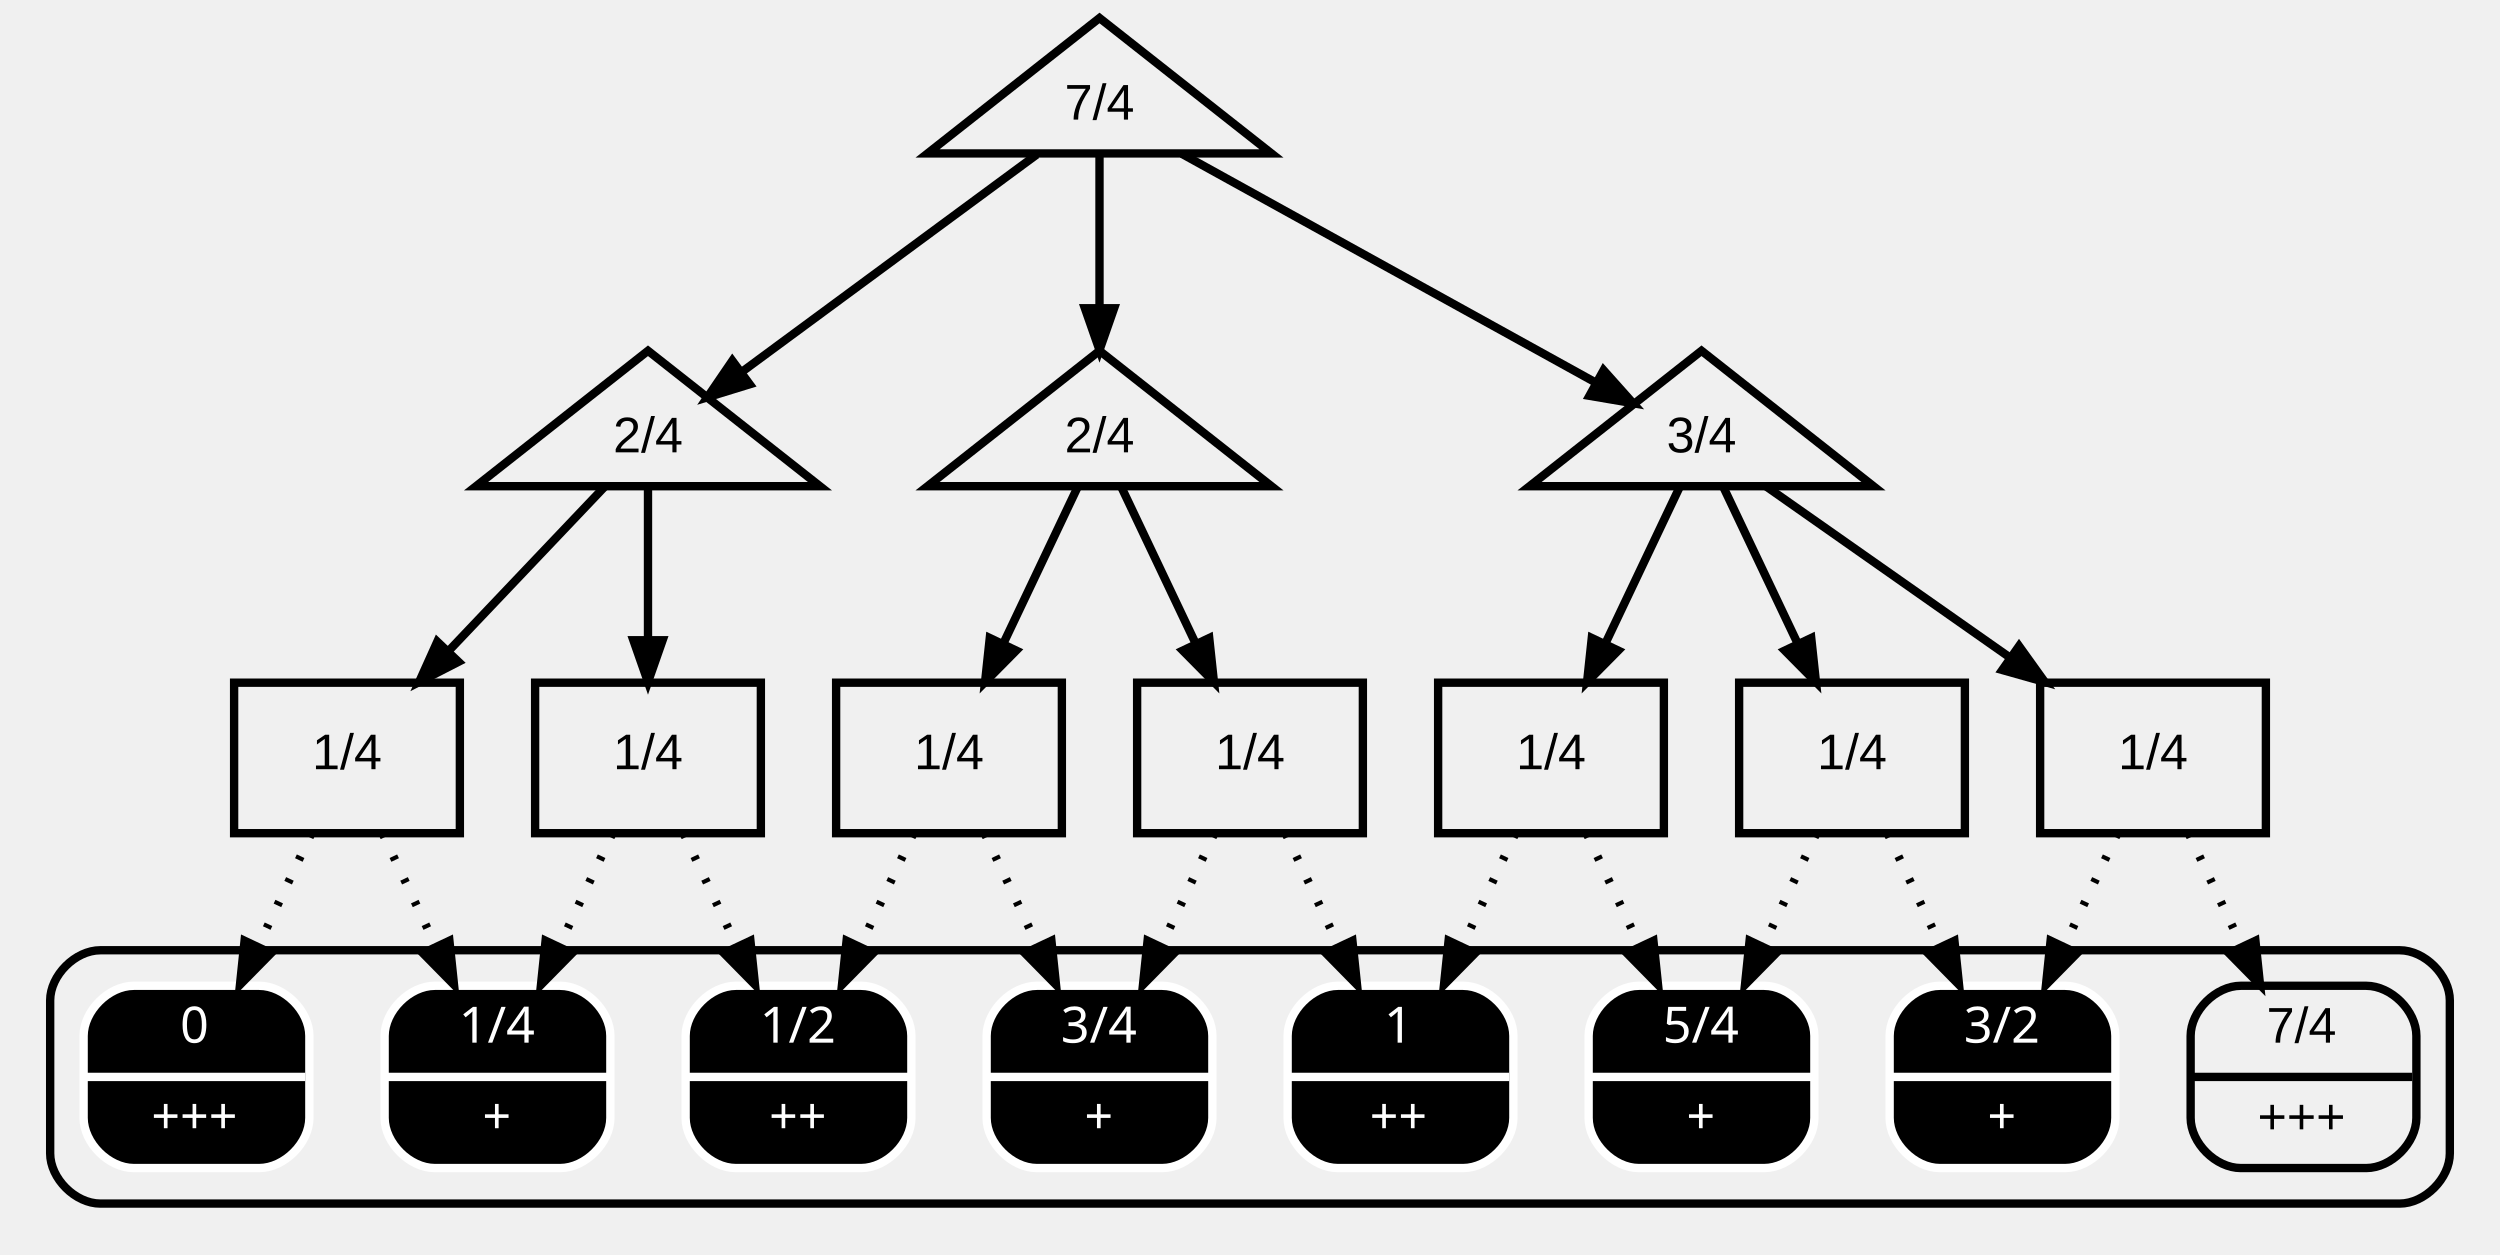
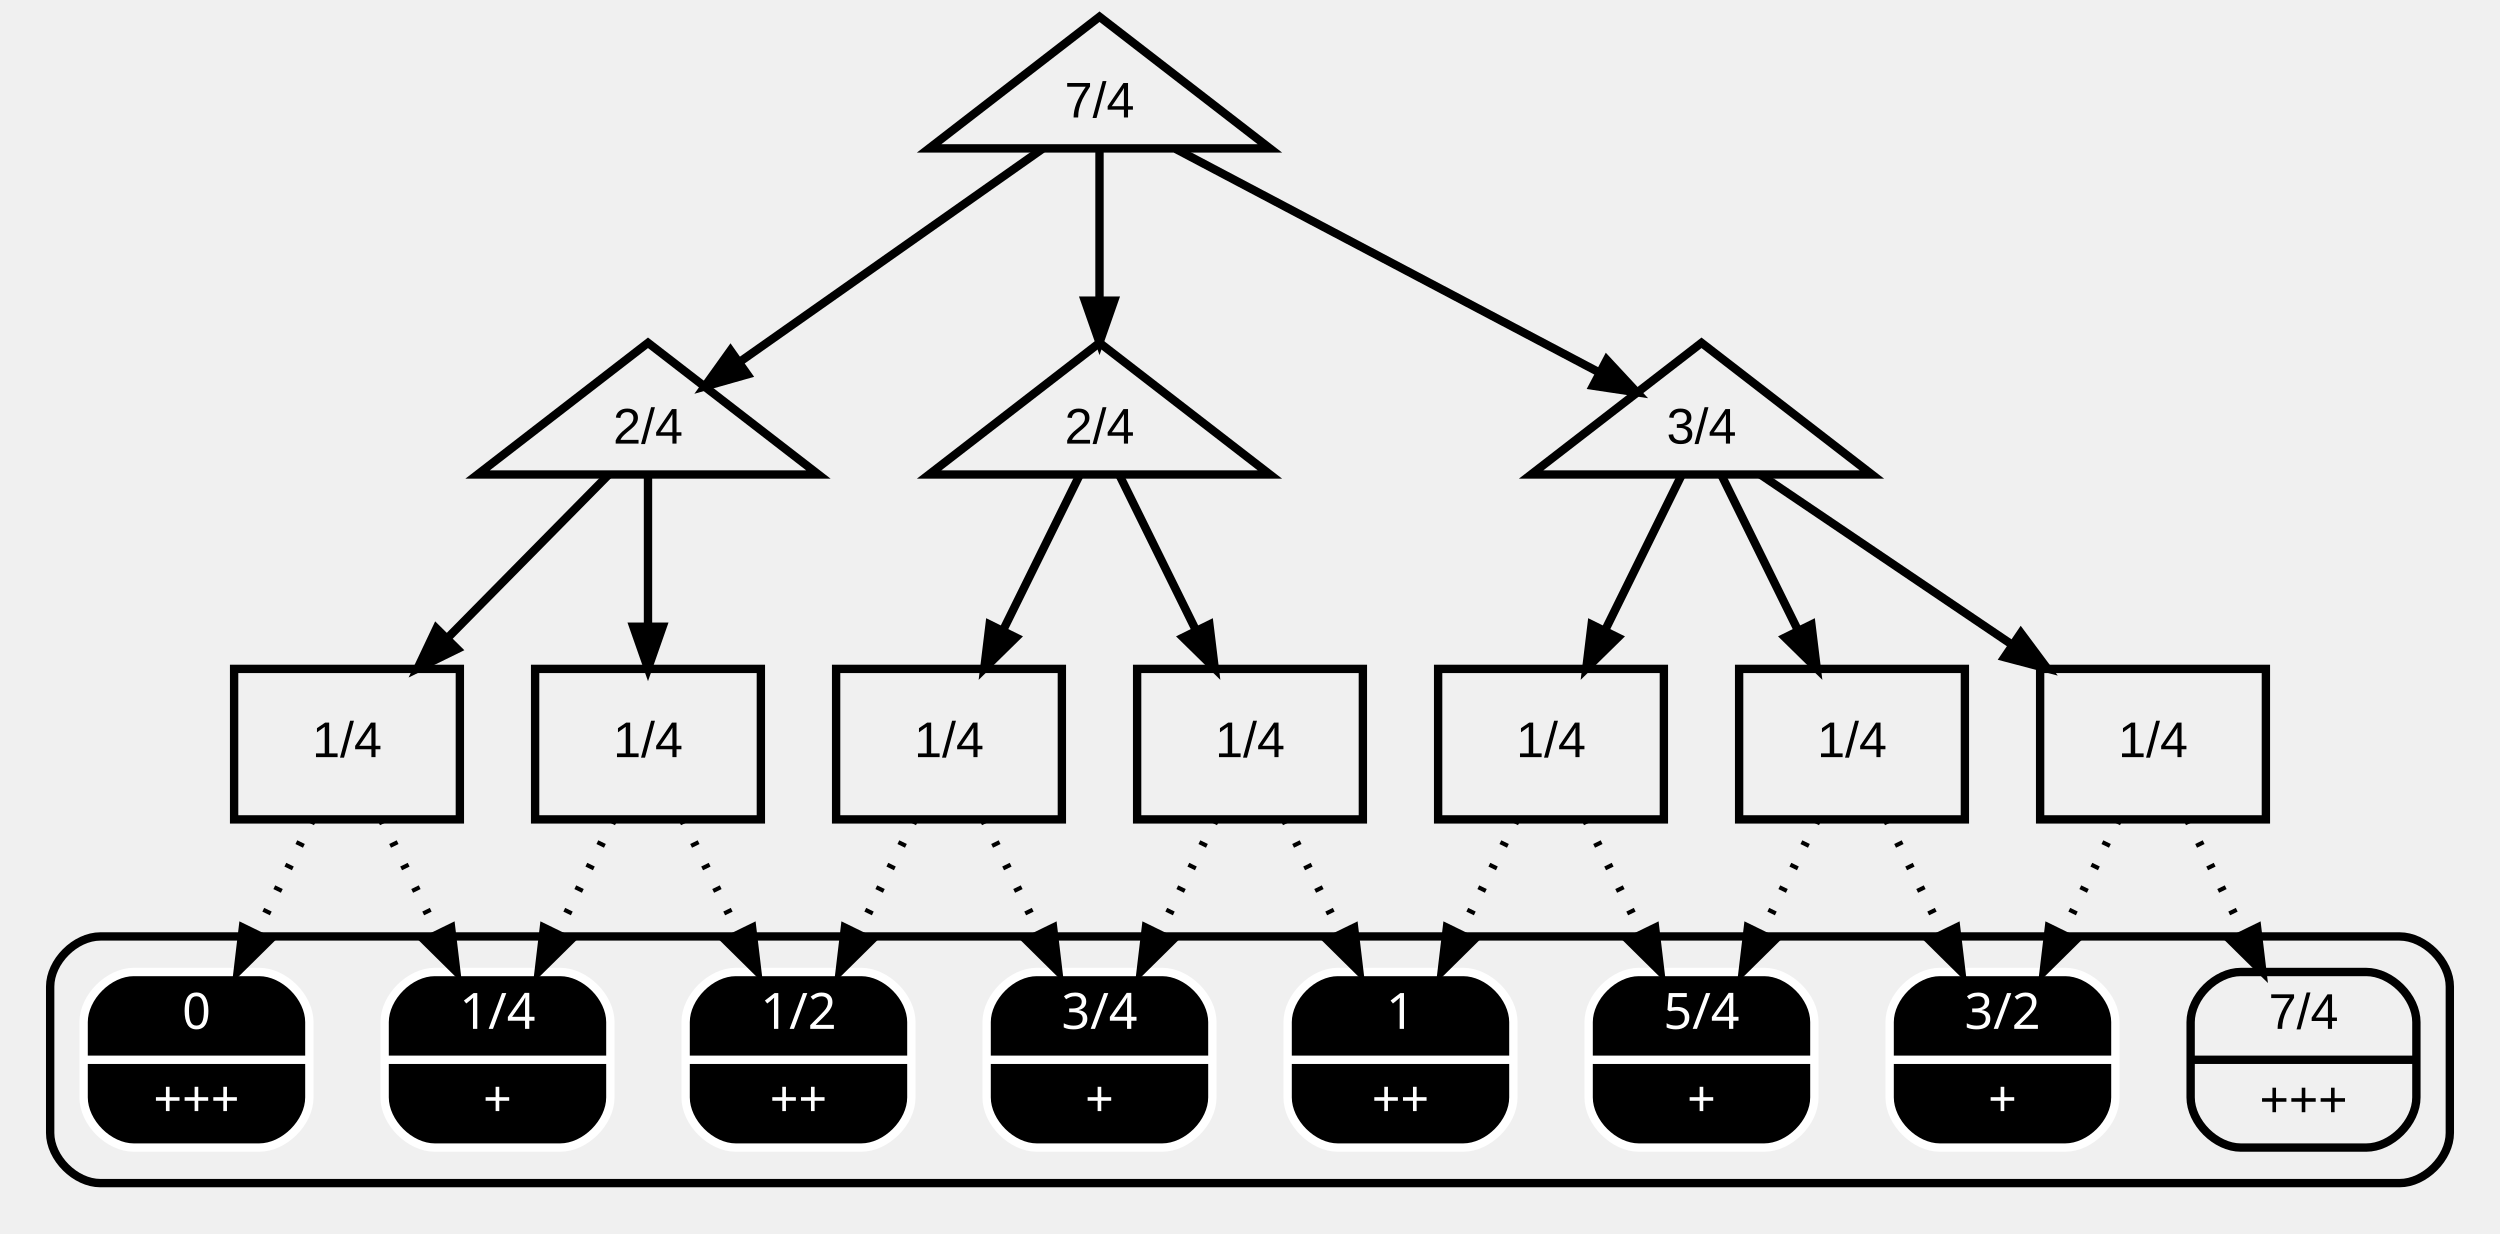
- <svg xmlns="http://www.w3.org/2000/svg" width="598pt" height="300pt" viewBox="0.00 0.00 598.00 299.79">
-   <g id="graph0" class="graph" transform="scale(1 1) rotate(0) translate(4 295.793)">
+ <svg xmlns="http://www.w3.org/2000/svg" width="598pt" height="295pt" viewBox="0.00 0.00 598.00 295.00">
+   <g id="graph0" class="graph" transform="scale(1 1) rotate(0) translate(4 291)">
    <g id="clust1" class="cluster">
-       <path fill="transparent" stroke="#000000" stroke-width="2" d="M20,-8C20,-8 570,-8 570,-8 576,-8 582,-14 582,-20 582,-20 582,-56.598 582,-56.598 582,-62.598 576,-68.598 570,-68.598 570,-68.598 20,-68.598 20,-68.598 14,-68.598 8,-62.598 8,-56.598 8,-56.598 8,-20 8,-20 8,-14 14,-8 20,-8" />
+       <path fill="transparent" stroke="black" stroke-width="2" d="M20,-8C20,-8 570,-8 570,-8 576,-8 582,-14 582,-20 582,-20 582,-55 582,-55 582,-61 576,-67 570,-67 570,-67 20,-67 20,-67 14,-67 8,-61 8,-55 8,-55 8,-20 8,-20 8,-14 14,-8 20,-8" />
    </g>
    <g id="node1" class="node">
-       <polygon fill="none" stroke="#000000" stroke-width="2" points="259,-291.594 217.868,-259.194 300.132,-259.194 259,-291.594" />
-       <text text-anchor="middle" x="259" y="-267.294" font-family="Arial" font-size="12.00" fill="#000000">7/4</text>
+       <polygon fill="none" stroke="black" stroke-width="2" points="259,-287 218.24,-255.5 299.76,-255.5 259,-287" />
+       <text text-anchor="middle" x="259" y="-262.9" font-family="Arial" font-size="12.00">7/4</text>
    </g>
    <g id="node2" class="node">
-       <polygon fill="none" stroke="#000000" stroke-width="2" points="151,-211.996 109.868,-179.597 192.132,-179.597 151,-211.996" />
-       <text text-anchor="middle" x="151" y="-187.696" font-family="Arial" font-size="12.00" fill="#000000">2/4</text>
+       <polygon fill="none" stroke="black" stroke-width="2" points="151,-209 110.24,-177.5 191.76,-177.5 151,-209" />
+       <text text-anchor="middle" x="151" y="-184.9" font-family="Arial" font-size="12.00">2/4</text>
    </g>
    <g id="edge1" class="edge">
-       <path fill="none" stroke="#000000" stroke-width="2" d="M243.983,-258.926C225.644,-245.41 194.461,-222.428 173.312,-206.841" />
-       <polygon fill="#000000" stroke="#000000" stroke-width="2" points="175.329,-203.979 165.202,-200.864 171.176,-209.614 175.329,-203.979" />
+       <path fill="none" stroke="black" stroke-width="2" d="M245.32,-255.37C227.06,-242.53 194.52,-219.62 172.84,-204.37" />
+       <polygon fill="black" stroke="black" stroke-width="2" points="174.76,-201.44 164.57,-198.55 170.73,-207.16 174.76,-201.44" />
    </g>
    <g id="node5" class="node">
-       <polygon fill="none" stroke="#000000" stroke-width="2" points="259,-211.996 217.868,-179.597 300.132,-179.597 259,-211.996" />
-       <text text-anchor="middle" x="259" y="-187.696" font-family="Arial" font-size="12.00" fill="#000000">2/4</text>
+       <polygon fill="none" stroke="black" stroke-width="2" points="259,-209 218.24,-177.5 299.76,-177.5 259,-209" />
+       <text text-anchor="middle" x="259" y="-184.9" font-family="Arial" font-size="12.00">2/4</text>
    </g>
    <g id="edge2" class="edge">
-       <path fill="none" stroke="#000000" stroke-width="2" d="M259,-258.926C259,-249.421 259,-235.234 259,-222.23" />
-       <polygon fill="#000000" stroke="#000000" stroke-width="2" points="262.5,-222.167 259,-212.167 255.5,-222.167 262.5,-222.167" />
+       <path fill="none" stroke="black" stroke-width="2" d="M259,-255.37C259,-246.33 259,-232.29 259,-219.45" />
+       <polygon fill="black" stroke="black" stroke-width="2" points="262.5,-219.08 259,-209.08 255.5,-219.08 262.5,-219.08" />
    </g>
    <g id="node8" class="node">
-       <polygon fill="none" stroke="#000000" stroke-width="2" points="403,-211.996 361.868,-179.597 444.132,-179.597 403,-211.996" />
-       <text text-anchor="middle" x="403" y="-187.696" font-family="Arial" font-size="12.00" fill="#000000">3/4</text>
+       <polygon fill="none" stroke="black" stroke-width="2" points="403,-209 362.24,-177.5 443.76,-177.5 403,-209" />
+       <text text-anchor="middle" x="403" y="-184.9" font-family="Arial" font-size="12.00">3/4</text>
    </g>
    <g id="edge3" class="edge">
-       <path fill="none" stroke="#000000" stroke-width="2" d="M278.721,-259.093C304.465,-244.863 349.555,-219.939 377.765,-204.345" />
-       <polygon fill="#000000" stroke="#000000" stroke-width="2" points="379.574,-207.345 386.632,-199.444 376.187,-201.218 379.574,-207.345" />
+       <path fill="none" stroke="black" stroke-width="2" d="M277.24,-255.37C302.94,-241.81 349.88,-217.04 378.57,-201.89" />
+       <polygon fill="black" stroke="black" stroke-width="2" points="380.33,-204.92 387.54,-197.16 377.07,-198.73 380.33,-204.92" />
    </g>
    <g id="node3" class="node">
-       <polygon fill="none" stroke="#000000" stroke-width="2" points="106,-132.598 52,-132.598 52,-96.598 106,-96.598 106,-132.598" />
-       <text text-anchor="middle" x="79" y="-111.897" font-family="Arial" font-size="12.00" fill="#000000">1/4</text>
+       <polygon fill="none" stroke="black" stroke-width="2" points="106,-131 52,-131 52,-95 106,-95 106,-131" />
+       <text text-anchor="middle" x="79" y="-109.9" font-family="Arial" font-size="12.00">1/4</text>
    </g>
    <g id="edge4" class="edge">
-       <path fill="none" stroke="#000000" stroke-width="2" d="M140.684,-179.536C130.998,-169.339 116.135,-153.692 103.426,-140.312" />
-       <polygon fill="#000000" stroke="#000000" stroke-width="2" points="105.672,-137.595 96.247,-132.755 100.597,-142.416 105.672,-137.595" />
+       <path fill="none" stroke="black" stroke-width="2" d="M141.59,-177.46C131.81,-167.54 116.12,-151.64 102.9,-138.23" />
+       <polygon fill="black" stroke="black" stroke-width="2" points="105.37,-135.75 95.86,-131.09 100.39,-140.67 105.37,-135.75" />
    </g>
    <g id="node4" class="node">
-       <polygon fill="none" stroke="#000000" stroke-width="2" points="178,-132.598 124,-132.598 124,-96.598 178,-96.598 178,-132.598" />
-       <text text-anchor="middle" x="151" y="-111.897" font-family="Arial" font-size="12.00" fill="#000000">1/4</text>
+       <polygon fill="none" stroke="black" stroke-width="2" points="178,-131 124,-131 124,-95 178,-95 178,-131" />
+       <text text-anchor="middle" x="151" y="-109.9" font-family="Arial" font-size="12.00">1/4</text>
    </g>
    <g id="edge5" class="edge">
-       <path fill="none" stroke="#000000" stroke-width="2" d="M151,-179.536C151,-170.006 151,-155.716 151,-142.965" />
-       <polygon fill="#000000" stroke="#000000" stroke-width="2" points="154.5,-142.755 151,-132.755 147.5,-142.755 154.5,-142.755" />
+       <path fill="none" stroke="black" stroke-width="2" d="M151,-177.46C151,-168.28 151,-153.96 151,-141.25" />
+       <polygon fill="black" stroke="black" stroke-width="2" points="154.5,-141.09 151,-131.09 147.5,-141.09 154.5,-141.09" />
    </g>
    <g id="node12" class="node">
-       <path fill="#000000" stroke="#ffffff" stroke-width="2" d="M28,-16.5C28,-16.5 58,-16.5 58,-16.5 64,-16.5 70,-22.5 70,-28.5 70,-28.5 70,-48.098 70,-48.098 70,-54.098 64,-60.098 58,-60.098 58,-60.098 28,-60.098 28,-60.098 22,-60.098 16,-54.098 16,-48.098 16,-48.098 16,-28.5 16,-28.5 16,-22.5 22,-16.5 28,-16.5" />
-       <text text-anchor="middle" x="42.512" y="-46.498" font-family="Arial bold" font-size="12.00" fill="#ffffff">0</text>
-       <polyline fill="none" stroke="#ffffff" stroke-width="2" points="16,-38.299 69.023,-38.299 " />
-       <text text-anchor="middle" x="42.512" y="-24.699" font-family="Arial bold" font-size="12.00" fill="#ffffff">+++</text>
+       <path fill="black" stroke="white" stroke-width="2" d="M28,-16.5C28,-16.5 58,-16.5 58,-16.5 64,-16.5 70,-22.5 70,-28.5 70,-28.5 70,-46.5 70,-46.5 70,-52.5 64,-58.5 58,-58.5 58,-58.5 28,-58.5 28,-58.5 22,-58.5 16,-52.5 16,-46.5 16,-46.5 16,-28.5 16,-28.5 16,-22.5 22,-16.5 28,-16.5" />
+       <text text-anchor="middle" x="43" y="-44.9" font-family="Arial bold" font-size="12.00" fill="white">0</text>
+       <polyline fill="none" stroke="white" stroke-width="2" points="16,-37.5 70,-37.5 " />
+       <text text-anchor="middle" x="43" y="-23.9" font-family="Arial bold" font-size="12.00" fill="white">+++</text>
    </g>
    <g id="edge6" class="edge">
-       <path fill="none" stroke="#000000" stroke-width="2" stroke-dasharray="1,5" d="M70.469,-96.516C66.672,-88.47 62.09,-78.76 57.766,-69.595" />
-       <polygon fill="#000000" stroke="#000000" stroke-width="2" points="60.829,-67.884 53.397,-60.334 54.499,-70.871 60.829,-67.884" />
+       <path fill="none" stroke="black" stroke-width="2" stroke-dasharray="1,5" d="M70.65,-94.95C66.7,-86.9 61.88,-77.04 57.37,-67.84" />
+       <polygon fill="black" stroke="black" stroke-width="2" points="60.38,-66.03 52.84,-58.58 54.09,-69.1 60.38,-66.03" />
    </g>
    <g id="node13" class="node">
-       <path fill="#000000" stroke="#ffffff" stroke-width="2" d="M100,-16.5C100,-16.5 130,-16.5 130,-16.5 136,-16.5 142,-22.5 142,-28.5 142,-28.5 142,-48.098 142,-48.098 142,-54.098 136,-60.098 130,-60.098 130,-60.098 100,-60.098 100,-60.098 94,-60.098 88,-54.098 88,-48.098 88,-48.098 88,-28.5 88,-28.5 88,-22.5 94,-16.5 100,-16.5" />
-       <text text-anchor="middle" x="114.841" y="-46.498" font-family="Arial bold" font-size="12.00" fill="#ffffff">1/4</text>
-       <polyline fill="none" stroke="#ffffff" stroke-width="2" points="88,-38.299 141.682,-38.299 " />
-       <text text-anchor="middle" x="114.841" y="-24.699" font-family="Arial bold" font-size="12.00" fill="#ffffff">+</text>
+       <path fill="black" stroke="white" stroke-width="2" d="M100,-16.5C100,-16.5 130,-16.5 130,-16.5 136,-16.5 142,-22.5 142,-28.5 142,-28.5 142,-46.5 142,-46.5 142,-52.5 136,-58.5 130,-58.5 130,-58.5 100,-58.5 100,-58.5 94,-58.5 88,-52.5 88,-46.5 88,-46.5 88,-28.5 88,-28.5 88,-22.5 94,-16.5 100,-16.5" />
+       <text text-anchor="middle" x="115" y="-44.9" font-family="Arial bold" font-size="12.00" fill="white">1/4</text>
+       <polyline fill="none" stroke="white" stroke-width="2" points="88,-37.5 142,-37.5 " />
+       <text text-anchor="middle" x="115" y="-23.9" font-family="Arial bold" font-size="12.00" fill="white">+</text>
    </g>
    <g id="edge7" class="edge">
-       <path fill="none" stroke="#000000" stroke-width="2" stroke-dasharray="1,5" d="M87.531,-96.516C91.328,-88.47 95.909,-78.76 100.234,-69.595" />
-       <polygon fill="#000000" stroke="#000000" stroke-width="2" points="103.501,-70.871 104.603,-60.334 97.171,-67.884 103.501,-70.871" />
+       <path fill="none" stroke="black" stroke-width="2" stroke-dasharray="1,5" d="M87.35,-94.95C91.3,-86.9 96.12,-77.04 100.63,-67.84" />
+       <polygon fill="black" stroke="black" stroke-width="2" points="103.91,-69.1 105.16,-58.58 97.62,-66.03 103.91,-69.1" />
    </g>
    <g id="edge8" class="edge">
-       <path fill="none" stroke="#000000" stroke-width="2" stroke-dasharray="1,5" d="M142.469,-96.516C138.672,-88.47 134.09,-78.76 129.766,-69.595" />
-       <polygon fill="#000000" stroke="#000000" stroke-width="2" points="132.829,-67.884 125.397,-60.334 126.499,-70.871 132.829,-67.884" />
+       <path fill="none" stroke="black" stroke-width="2" stroke-dasharray="1,5" d="M142.65,-94.95C138.7,-86.9 133.88,-77.04 129.37,-67.84" />
+       <polygon fill="black" stroke="black" stroke-width="2" points="132.38,-66.03 124.84,-58.58 126.09,-69.1 132.38,-66.03" />
    </g>
    <g id="node14" class="node">
-       <path fill="#000000" stroke="#ffffff" stroke-width="2" d="M172,-16.5C172,-16.5 202,-16.5 202,-16.5 208,-16.5 214,-22.5 214,-28.5 214,-28.5 214,-48.098 214,-48.098 214,-54.098 208,-60.098 202,-60.098 202,-60.098 172,-60.098 172,-60.098 166,-60.098 160,-54.098 160,-48.098 160,-48.098 160,-28.5 160,-28.5 160,-22.5 166,-16.5 172,-16.5" />
-       <text text-anchor="middle" x="186.841" y="-46.498" font-family="Arial bold" font-size="12.00" fill="#ffffff">1/2</text>
-       <polyline fill="none" stroke="#ffffff" stroke-width="2" points="160,-38.299 213.682,-38.299 " />
-       <text text-anchor="middle" x="186.841" y="-24.699" font-family="Arial bold" font-size="12.00" fill="#ffffff">++</text>
+       <path fill="black" stroke="white" stroke-width="2" d="M172,-16.5C172,-16.5 202,-16.5 202,-16.5 208,-16.5 214,-22.5 214,-28.5 214,-28.5 214,-46.5 214,-46.5 214,-52.5 208,-58.5 202,-58.5 202,-58.5 172,-58.5 172,-58.5 166,-58.5 160,-52.5 160,-46.5 160,-46.5 160,-28.5 160,-28.5 160,-22.5 166,-16.5 172,-16.5" />
+       <text text-anchor="middle" x="187" y="-44.9" font-family="Arial bold" font-size="12.00" fill="white">1/2</text>
+       <polyline fill="none" stroke="white" stroke-width="2" points="160,-37.5 214,-37.5 " />
+       <text text-anchor="middle" x="187" y="-23.9" font-family="Arial bold" font-size="12.00" fill="white">++</text>
    </g>
    <g id="edge9" class="edge">
-       <path fill="none" stroke="#000000" stroke-width="2" stroke-dasharray="1,5" d="M159.531,-96.516C163.328,-88.47 167.91,-78.76 172.234,-69.595" />
-       <polygon fill="#000000" stroke="#000000" stroke-width="2" points="175.501,-70.871 176.603,-60.334 169.171,-67.884 175.501,-70.871" />
+       <path fill="none" stroke="black" stroke-width="2" stroke-dasharray="1,5" d="M159.35,-94.95C163.3,-86.9 168.12,-77.04 172.63,-67.84" />
+       <polygon fill="black" stroke="black" stroke-width="2" points="175.91,-69.1 177.16,-58.58 169.62,-66.03 175.91,-69.1" />
    </g>
    <g id="node6" class="node">
-       <polygon fill="none" stroke="#000000" stroke-width="2" points="250,-132.598 196,-132.598 196,-96.598 250,-96.598 250,-132.598" />
-       <text text-anchor="middle" x="223" y="-111.897" font-family="Arial" font-size="12.00" fill="#000000">1/4</text>
+       <polygon fill="none" stroke="black" stroke-width="2" points="250,-131 196,-131 196,-95 250,-95 250,-131" />
+       <text text-anchor="middle" x="223" y="-109.9" font-family="Arial" font-size="12.00">1/4</text>
    </g>
    <g id="edge10" class="edge">
-       <path fill="none" stroke="#000000" stroke-width="2" d="M253.842,-179.536C249.18,-169.72 242.119,-154.854 235.93,-141.822" />
-       <polygon fill="#000000" stroke="#000000" stroke-width="2" points="239.075,-140.286 231.624,-132.755 232.752,-143.289 239.075,-140.286" />
+       <path fill="none" stroke="black" stroke-width="2" d="M254.29,-177.46C249.63,-168 242.28,-153.1 235.87,-140.11" />
+       <polygon fill="black" stroke="black" stroke-width="2" points="238.99,-138.51 231.43,-131.09 232.71,-141.61 238.99,-138.51" />
    </g>
    <g id="node7" class="node">
-       <polygon fill="none" stroke="#000000" stroke-width="2" points="322,-132.598 268,-132.598 268,-96.598 322,-96.598 322,-132.598" />
-       <text text-anchor="middle" x="295" y="-111.897" font-family="Arial" font-size="12.00" fill="#000000">1/4</text>
+       <polygon fill="none" stroke="black" stroke-width="2" points="322,-131 268,-131 268,-95 322,-95 322,-131" />
+       <text text-anchor="middle" x="295" y="-109.9" font-family="Arial" font-size="12.00">1/4</text>
    </g>
    <g id="edge11" class="edge">
-       <path fill="none" stroke="#000000" stroke-width="2" d="M264.158,-179.536C268.82,-169.72 275.88,-154.854 282.07,-141.822" />
-       <polygon fill="#000000" stroke="#000000" stroke-width="2" points="285.248,-143.289 286.376,-132.755 278.925,-140.286 285.248,-143.289" />
+       <path fill="none" stroke="black" stroke-width="2" d="M263.71,-177.46C268.37,-168 275.72,-153.1 282.13,-140.11" />
+       <polygon fill="black" stroke="black" stroke-width="2" points="285.29,-141.61 286.57,-131.09 279.01,-138.51 285.29,-141.61" />
    </g>
    <g id="edge12" class="edge">
-       <path fill="none" stroke="#000000" stroke-width="2" stroke-dasharray="1,5" d="M214.469,-96.516C210.672,-88.47 206.09,-78.76 201.766,-69.595" />
-       <polygon fill="#000000" stroke="#000000" stroke-width="2" points="204.829,-67.884 197.397,-60.334 198.499,-70.871 204.829,-67.884" />
+       <path fill="none" stroke="black" stroke-width="2" stroke-dasharray="1,5" d="M214.65,-94.95C210.7,-86.9 205.88,-77.04 201.37,-67.84" />
+       <polygon fill="black" stroke="black" stroke-width="2" points="204.38,-66.03 196.84,-58.58 198.09,-69.1 204.38,-66.03" />
    </g>
    <g id="node15" class="node">
-       <path fill="#000000" stroke="#ffffff" stroke-width="2" d="M244,-16.5C244,-16.5 274,-16.5 274,-16.5 280,-16.5 286,-22.5 286,-28.5 286,-28.5 286,-48.098 286,-48.098 286,-54.098 280,-60.098 274,-60.098 274,-60.098 244,-60.098 244,-60.098 238,-60.098 232,-54.098 232,-48.098 232,-48.098 232,-28.5 232,-28.5 232,-22.5 238,-16.5 244,-16.5" />
-       <text text-anchor="middle" x="258.841" y="-46.498" font-family="Arial bold" font-size="12.00" fill="#ffffff">3/4</text>
-       <polyline fill="none" stroke="#ffffff" stroke-width="2" points="232,-38.299 285.682,-38.299 " />
-       <text text-anchor="middle" x="258.841" y="-24.699" font-family="Arial bold" font-size="12.00" fill="#ffffff">+</text>
+       <path fill="black" stroke="white" stroke-width="2" d="M244,-16.5C244,-16.5 274,-16.5 274,-16.5 280,-16.5 286,-22.5 286,-28.5 286,-28.5 286,-46.5 286,-46.5 286,-52.5 280,-58.5 274,-58.5 274,-58.5 244,-58.5 244,-58.5 238,-58.5 232,-52.5 232,-46.5 232,-46.5 232,-28.5 232,-28.5 232,-22.5 238,-16.5 244,-16.5" />
+       <text text-anchor="middle" x="259" y="-44.9" font-family="Arial bold" font-size="12.00" fill="white">3/4</text>
+       <polyline fill="none" stroke="white" stroke-width="2" points="232,-37.5 286,-37.5 " />
+       <text text-anchor="middle" x="259" y="-23.9" font-family="Arial bold" font-size="12.00" fill="white">+</text>
    </g>
    <g id="edge13" class="edge">
-       <path fill="none" stroke="#000000" stroke-width="2" stroke-dasharray="1,5" d="M231.531,-96.516C235.328,-88.47 239.91,-78.76 244.234,-69.595" />
-       <polygon fill="#000000" stroke="#000000" stroke-width="2" points="247.501,-70.871 248.603,-60.334 241.171,-67.884 247.501,-70.871" />
+       <path fill="none" stroke="black" stroke-width="2" stroke-dasharray="1,5" d="M231.35,-94.95C235.3,-86.9 240.12,-77.04 244.63,-67.84" />
+       <polygon fill="black" stroke="black" stroke-width="2" points="247.91,-69.1 249.16,-58.58 241.62,-66.03 247.91,-69.1" />
    </g>
    <g id="edge14" class="edge">
-       <path fill="none" stroke="#000000" stroke-width="2" stroke-dasharray="1,5" d="M286.469,-96.516C282.672,-88.47 278.091,-78.76 273.766,-69.595" />
-       <polygon fill="#000000" stroke="#000000" stroke-width="2" points="276.829,-67.884 269.397,-60.334 270.499,-70.871 276.829,-67.884" />
+       <path fill="none" stroke="black" stroke-width="2" stroke-dasharray="1,5" d="M286.65,-94.95C282.7,-86.9 277.88,-77.04 273.37,-67.84" />
+       <polygon fill="black" stroke="black" stroke-width="2" points="276.38,-66.03 268.84,-58.58 270.09,-69.1 276.38,-66.03" />
    </g>
    <g id="node16" class="node">
-       <path fill="#000000" stroke="#ffffff" stroke-width="2" d="M316,-16.5C316,-16.5 346,-16.5 346,-16.5 352,-16.5 358,-22.5 358,-28.5 358,-28.5 358,-48.098 358,-48.098 358,-54.098 352,-60.098 346,-60.098 346,-60.098 316,-60.098 316,-60.098 310,-60.098 304,-54.098 304,-48.098 304,-48.098 304,-28.5 304,-28.5 304,-22.5 310,-16.5 316,-16.5" />
-       <text text-anchor="middle" x="330.508" y="-46.498" font-family="Arial bold" font-size="12.00" fill="#ffffff">1</text>
-       <polyline fill="none" stroke="#ffffff" stroke-width="2" points="304,-38.299 357.016,-38.299 " />
-       <text text-anchor="middle" x="330.508" y="-24.699" font-family="Arial bold" font-size="12.00" fill="#ffffff">++</text>
+       <path fill="black" stroke="white" stroke-width="2" d="M316,-16.5C316,-16.5 346,-16.5 346,-16.5 352,-16.5 358,-22.5 358,-28.5 358,-28.5 358,-46.5 358,-46.5 358,-52.5 352,-58.5 346,-58.5 346,-58.5 316,-58.5 316,-58.5 310,-58.5 304,-52.5 304,-46.5 304,-46.5 304,-28.5 304,-28.5 304,-22.5 310,-16.5 316,-16.5" />
+       <text text-anchor="middle" x="331" y="-44.9" font-family="Arial bold" font-size="12.00" fill="white">1</text>
+       <polyline fill="none" stroke="white" stroke-width="2" points="304,-37.5 358,-37.5 " />
+       <text text-anchor="middle" x="331" y="-23.9" font-family="Arial bold" font-size="12.00" fill="white">++</text>
    </g>
    <g id="edge15" class="edge">
-       <path fill="none" stroke="#000000" stroke-width="2" stroke-dasharray="1,5" d="M303.531,-96.516C307.328,-88.47 311.909,-78.76 316.234,-69.595" />
-       <polygon fill="#000000" stroke="#000000" stroke-width="2" points="319.501,-70.871 320.603,-60.334 313.171,-67.884 319.501,-70.871" />
+       <path fill="none" stroke="black" stroke-width="2" stroke-dasharray="1,5" d="M303.35,-94.95C307.3,-86.9 312.12,-77.04 316.63,-67.84" />
+       <polygon fill="black" stroke="black" stroke-width="2" points="319.91,-69.1 321.16,-58.58 313.62,-66.03 319.91,-69.1" />
    </g>
    <g id="node9" class="node">
-       <polygon fill="none" stroke="#000000" stroke-width="2" points="394,-132.598 340,-132.598 340,-96.598 394,-96.598 394,-132.598" />
-       <text text-anchor="middle" x="367" y="-111.897" font-family="Arial" font-size="12.00" fill="#000000">1/4</text>
+       <polygon fill="none" stroke="black" stroke-width="2" points="394,-131 340,-131 340,-95 394,-95 394,-131" />
+       <text text-anchor="middle" x="367" y="-109.9" font-family="Arial" font-size="12.00">1/4</text>
    </g>
    <g id="edge16" class="edge">
-       <path fill="none" stroke="#000000" stroke-width="2" d="M397.842,-179.536C393.18,-169.72 386.12,-154.854 379.93,-141.822" />
-       <polygon fill="#000000" stroke="#000000" stroke-width="2" points="383.075,-140.286 375.624,-132.755 376.752,-143.289 383.075,-140.286" />
+       <path fill="none" stroke="black" stroke-width="2" d="M398.29,-177.46C393.63,-168 386.28,-153.1 379.87,-140.11" />
+       <polygon fill="black" stroke="black" stroke-width="2" points="382.99,-138.51 375.43,-131.09 376.71,-141.61 382.99,-138.51" />
    </g>
    <g id="node10" class="node">
-       <polygon fill="none" stroke="#000000" stroke-width="2" points="466,-132.598 412,-132.598 412,-96.598 466,-96.598 466,-132.598" />
-       <text text-anchor="middle" x="439" y="-111.897" font-family="Arial" font-size="12.00" fill="#000000">1/4</text>
+       <polygon fill="none" stroke="black" stroke-width="2" points="466,-131 412,-131 412,-95 466,-95 466,-131" />
+       <text text-anchor="middle" x="439" y="-109.9" font-family="Arial" font-size="12.00">1/4</text>
    </g>
    <g id="edge17" class="edge">
-       <path fill="none" stroke="#000000" stroke-width="2" d="M408.158,-179.536C412.82,-169.72 419.88,-154.854 426.07,-141.822" />
-       <polygon fill="#000000" stroke="#000000" stroke-width="2" points="429.248,-143.289 430.376,-132.755 422.925,-140.286 429.248,-143.289" />
+       <path fill="none" stroke="black" stroke-width="2" d="M407.71,-177.46C412.37,-168 419.72,-153.1 426.13,-140.11" />
+       <polygon fill="black" stroke="black" stroke-width="2" points="429.29,-141.61 430.57,-131.09 423.01,-138.51 429.29,-141.61" />
    </g>
    <g id="node11" class="node">
-       <polygon fill="none" stroke="#000000" stroke-width="2" points="538,-132.598 484,-132.598 484,-96.598 538,-96.598 538,-132.598" />
-       <text text-anchor="middle" x="511" y="-111.897" font-family="Arial" font-size="12.00" fill="#000000">1/4</text>
+       <polygon fill="none" stroke="black" stroke-width="2" points="538,-131 484,-131 484,-95 538,-95 538,-131" />
+       <text text-anchor="middle" x="511" y="-109.9" font-family="Arial" font-size="12.00">1/4</text>
    </g>
    <g id="edge18" class="edge">
-       <path fill="none" stroke="#000000" stroke-width="2" d="M418.474,-179.536C433.614,-168.91 457.186,-152.366 476.748,-138.637" />
-       <polygon fill="#000000" stroke="#000000" stroke-width="2" points="478.955,-141.364 485.129,-132.755 474.933,-135.635 478.955,-141.364" />
+       <path fill="none" stroke="black" stroke-width="2" d="M417.12,-177.46C432.33,-167.18 457.07,-150.45 477.34,-136.75" />
+       <polygon fill="black" stroke="black" stroke-width="2" points="479.39,-139.59 485.71,-131.09 475.47,-133.79 479.39,-139.59" />
    </g>
    <g id="edge19" class="edge">
-       <path fill="none" stroke="#000000" stroke-width="2" stroke-dasharray="1,5" d="M358.469,-96.516C354.672,-88.47 350.091,-78.76 345.766,-69.595" />
-       <polygon fill="#000000" stroke="#000000" stroke-width="2" points="348.829,-67.884 341.397,-60.334 342.499,-70.871 348.829,-67.884" />
+       <path fill="none" stroke="black" stroke-width="2" stroke-dasharray="1,5" d="M358.65,-94.95C354.7,-86.9 349.88,-77.04 345.37,-67.84" />
+       <polygon fill="black" stroke="black" stroke-width="2" points="348.38,-66.03 340.84,-58.58 342.09,-69.1 348.38,-66.03" />
    </g>
    <g id="node17" class="node">
-       <path fill="#000000" stroke="#ffffff" stroke-width="2" d="M388,-16.5C388,-16.5 418,-16.5 418,-16.5 424,-16.5 430,-22.5 430,-28.5 430,-28.5 430,-48.098 430,-48.098 430,-54.098 424,-60.098 418,-60.098 418,-60.098 388,-60.098 388,-60.098 382,-60.098 376,-54.098 376,-48.098 376,-48.098 376,-28.5 376,-28.5 376,-22.5 382,-16.5 388,-16.5" />
-       <text text-anchor="middle" x="402.841" y="-46.498" font-family="Arial bold" font-size="12.00" fill="#ffffff">5/4</text>
-       <polyline fill="none" stroke="#ffffff" stroke-width="2" points="376,-38.299 429.682,-38.299 " />
-       <text text-anchor="middle" x="402.841" y="-24.699" font-family="Arial bold" font-size="12.00" fill="#ffffff">+</text>
+       <path fill="black" stroke="white" stroke-width="2" d="M388,-16.5C388,-16.5 418,-16.5 418,-16.5 424,-16.5 430,-22.5 430,-28.5 430,-28.5 430,-46.5 430,-46.5 430,-52.5 424,-58.5 418,-58.5 418,-58.5 388,-58.5 388,-58.5 382,-58.5 376,-52.5 376,-46.5 376,-46.5 376,-28.5 376,-28.5 376,-22.5 382,-16.5 388,-16.5" />
+       <text text-anchor="middle" x="403" y="-44.9" font-family="Arial bold" font-size="12.00" fill="white">5/4</text>
+       <polyline fill="none" stroke="white" stroke-width="2" points="376,-37.5 430,-37.5 " />
+       <text text-anchor="middle" x="403" y="-23.9" font-family="Arial bold" font-size="12.00" fill="white">+</text>
    </g>
    <g id="edge20" class="edge">
-       <path fill="none" stroke="#000000" stroke-width="2" stroke-dasharray="1,5" d="M375.531,-96.516C379.328,-88.47 383.909,-78.76 388.234,-69.595" />
-       <polygon fill="#000000" stroke="#000000" stroke-width="2" points="391.501,-70.871 392.603,-60.334 385.171,-67.884 391.501,-70.871" />
+       <path fill="none" stroke="black" stroke-width="2" stroke-dasharray="1,5" d="M375.35,-94.95C379.3,-86.9 384.12,-77.04 388.63,-67.84" />
+       <polygon fill="black" stroke="black" stroke-width="2" points="391.91,-69.1 393.16,-58.58 385.62,-66.03 391.91,-69.1" />
    </g>
    <g id="edge21" class="edge">
-       <path fill="none" stroke="#000000" stroke-width="2" stroke-dasharray="1,5" d="M430.469,-96.516C426.672,-88.47 422.091,-78.76 417.766,-69.595" />
-       <polygon fill="#000000" stroke="#000000" stroke-width="2" points="420.829,-67.884 413.397,-60.334 414.499,-70.871 420.829,-67.884" />
+       <path fill="none" stroke="black" stroke-width="2" stroke-dasharray="1,5" d="M430.65,-94.95C426.7,-86.9 421.88,-77.04 417.37,-67.84" />
+       <polygon fill="black" stroke="black" stroke-width="2" points="420.38,-66.03 412.84,-58.58 414.09,-69.1 420.38,-66.03" />
    </g>
    <g id="node18" class="node">
-       <path fill="#000000" stroke="#ffffff" stroke-width="2" d="M460,-16.5C460,-16.5 490,-16.5 490,-16.5 496,-16.5 502,-22.5 502,-28.5 502,-28.5 502,-48.098 502,-48.098 502,-54.098 496,-60.098 490,-60.098 490,-60.098 460,-60.098 460,-60.098 454,-60.098 448,-54.098 448,-48.098 448,-48.098 448,-28.5 448,-28.5 448,-22.5 454,-16.5 460,-16.5" />
-       <text text-anchor="middle" x="474.841" y="-46.498" font-family="Arial bold" font-size="12.00" fill="#ffffff">3/2</text>
-       <polyline fill="none" stroke="#ffffff" stroke-width="2" points="448,-38.299 501.682,-38.299 " />
-       <text text-anchor="middle" x="474.841" y="-24.699" font-family="Arial bold" font-size="12.00" fill="#ffffff">+</text>
+       <path fill="black" stroke="white" stroke-width="2" d="M460,-16.5C460,-16.5 490,-16.5 490,-16.5 496,-16.5 502,-22.5 502,-28.5 502,-28.5 502,-46.5 502,-46.5 502,-52.5 496,-58.5 490,-58.5 490,-58.5 460,-58.5 460,-58.5 454,-58.5 448,-52.5 448,-46.5 448,-46.5 448,-28.5 448,-28.5 448,-22.5 454,-16.5 460,-16.5" />
+       <text text-anchor="middle" x="475" y="-44.9" font-family="Arial bold" font-size="12.00" fill="white">3/2</text>
+       <polyline fill="none" stroke="white" stroke-width="2" points="448,-37.5 502,-37.5 " />
+       <text text-anchor="middle" x="475" y="-23.9" font-family="Arial bold" font-size="12.00" fill="white">+</text>
    </g>
    <g id="edge22" class="edge">
-       <path fill="none" stroke="#000000" stroke-width="2" stroke-dasharray="1,5" d="M447.531,-96.516C451.328,-88.47 455.909,-78.76 460.234,-69.595" />
-       <polygon fill="#000000" stroke="#000000" stroke-width="2" points="463.501,-70.871 464.603,-60.334 457.171,-67.884 463.501,-70.871" />
+       <path fill="none" stroke="black" stroke-width="2" stroke-dasharray="1,5" d="M447.35,-94.95C451.3,-86.9 456.12,-77.04 460.63,-67.84" />
+       <polygon fill="black" stroke="black" stroke-width="2" points="463.91,-69.1 465.16,-58.58 457.62,-66.03 463.91,-69.1" />
    </g>
    <g id="edge23" class="edge">
-       <path fill="none" stroke="#000000" stroke-width="2" stroke-dasharray="1,5" d="M502.469,-96.516C498.672,-88.47 494.091,-78.76 489.766,-69.595" />
-       <polygon fill="#000000" stroke="#000000" stroke-width="2" points="492.829,-67.884 485.397,-60.334 486.499,-70.871 492.829,-67.884" />
+       <path fill="none" stroke="black" stroke-width="2" stroke-dasharray="1,5" d="M502.65,-94.95C498.7,-86.9 493.88,-77.04 489.37,-67.84" />
+       <polygon fill="black" stroke="black" stroke-width="2" points="492.38,-66.03 484.84,-58.58 486.09,-69.1 492.38,-66.03" />
    </g>
    <g id="node19" class="node">
-       <path fill="none" stroke="#000000" stroke-width="2" d="M532,-16.5C532,-16.5 562,-16.5 562,-16.5 568,-16.5 574,-22.5 574,-28.5 574,-28.5 574,-48.098 574,-48.098 574,-54.098 568,-60.098 562,-60.098 562,-60.098 532,-60.098 532,-60.098 526,-60.098 520,-54.098 520,-48.098 520,-48.098 520,-28.5 520,-28.5 520,-22.5 526,-16.5 532,-16.5" />
-       <text text-anchor="middle" x="546.512" y="-46.498" font-family="Arial" font-size="12.00" fill="#000000">7/4</text>
-       <polyline fill="none" stroke="#000000" stroke-width="2" points="520,-38.299 573.023,-38.299 " />
-       <text text-anchor="middle" x="546.512" y="-24.699" font-family="Arial" font-size="12.00" fill="#000000">+++</text>
+       <path fill="none" stroke="black" stroke-width="2" d="M532,-16.5C532,-16.5 562,-16.5 562,-16.5 568,-16.5 574,-22.5 574,-28.5 574,-28.5 574,-46.5 574,-46.5 574,-52.5 568,-58.5 562,-58.5 562,-58.5 532,-58.5 532,-58.5 526,-58.5 520,-52.5 520,-46.5 520,-46.5 520,-28.5 520,-28.5 520,-22.5 526,-16.5 532,-16.5" />
+       <text text-anchor="middle" x="547" y="-44.9" font-family="Arial" font-size="12.00">7/4</text>
+       <polyline fill="none" stroke="black" stroke-width="2" points="520,-37.5 574,-37.5 " />
+       <text text-anchor="middle" x="547" y="-23.9" font-family="Arial" font-size="12.00">+++</text>
    </g>
    <g id="edge24" class="edge">
-       <path fill="none" stroke="#000000" stroke-width="2" stroke-dasharray="1,5" d="M519.532,-96.516C523.328,-88.47 527.909,-78.76 532.234,-69.595" />
-       <polygon fill="#000000" stroke="#000000" stroke-width="2" points="535.501,-70.871 536.603,-60.334 529.171,-67.884 535.501,-70.871" />
+       <path fill="none" stroke="black" stroke-width="2" stroke-dasharray="1,5" d="M519.35,-94.95C523.3,-86.9 528.12,-77.04 532.63,-67.84" />
+       <polygon fill="black" stroke="black" stroke-width="2" points="535.91,-69.1 537.16,-58.58 529.62,-66.03 535.91,-69.1" />
    </g>
  </g>
</svg>
